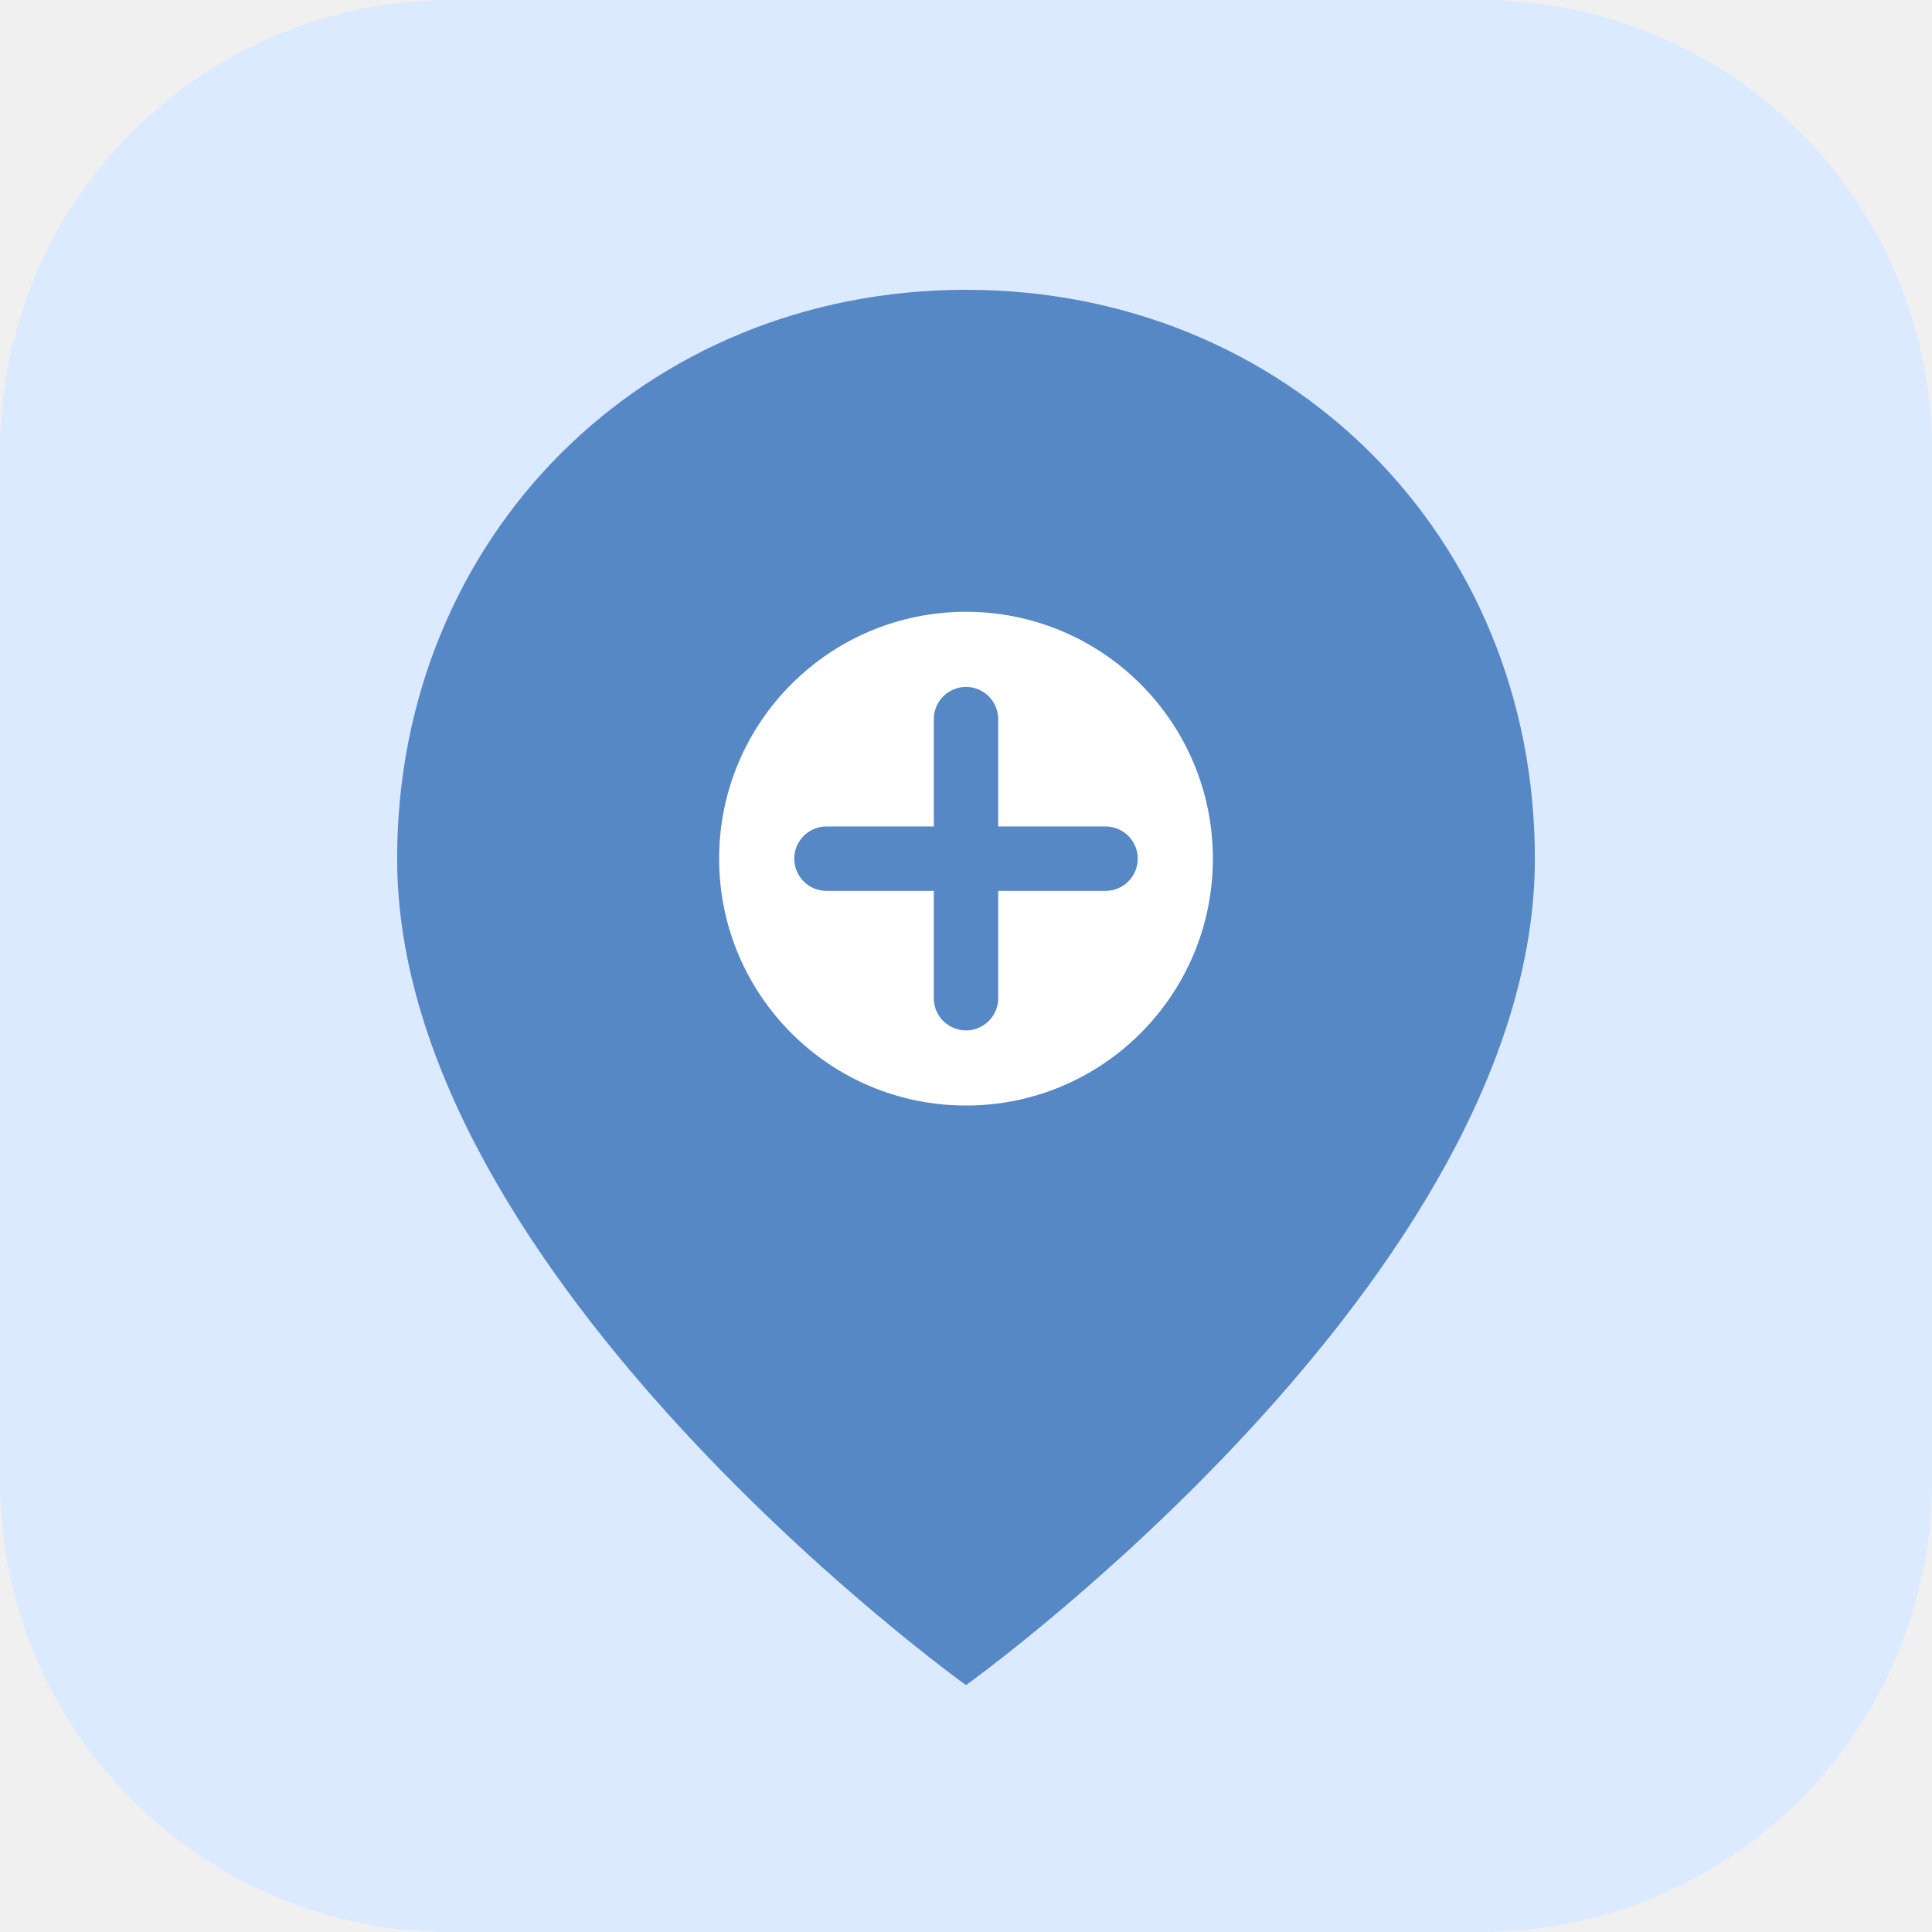
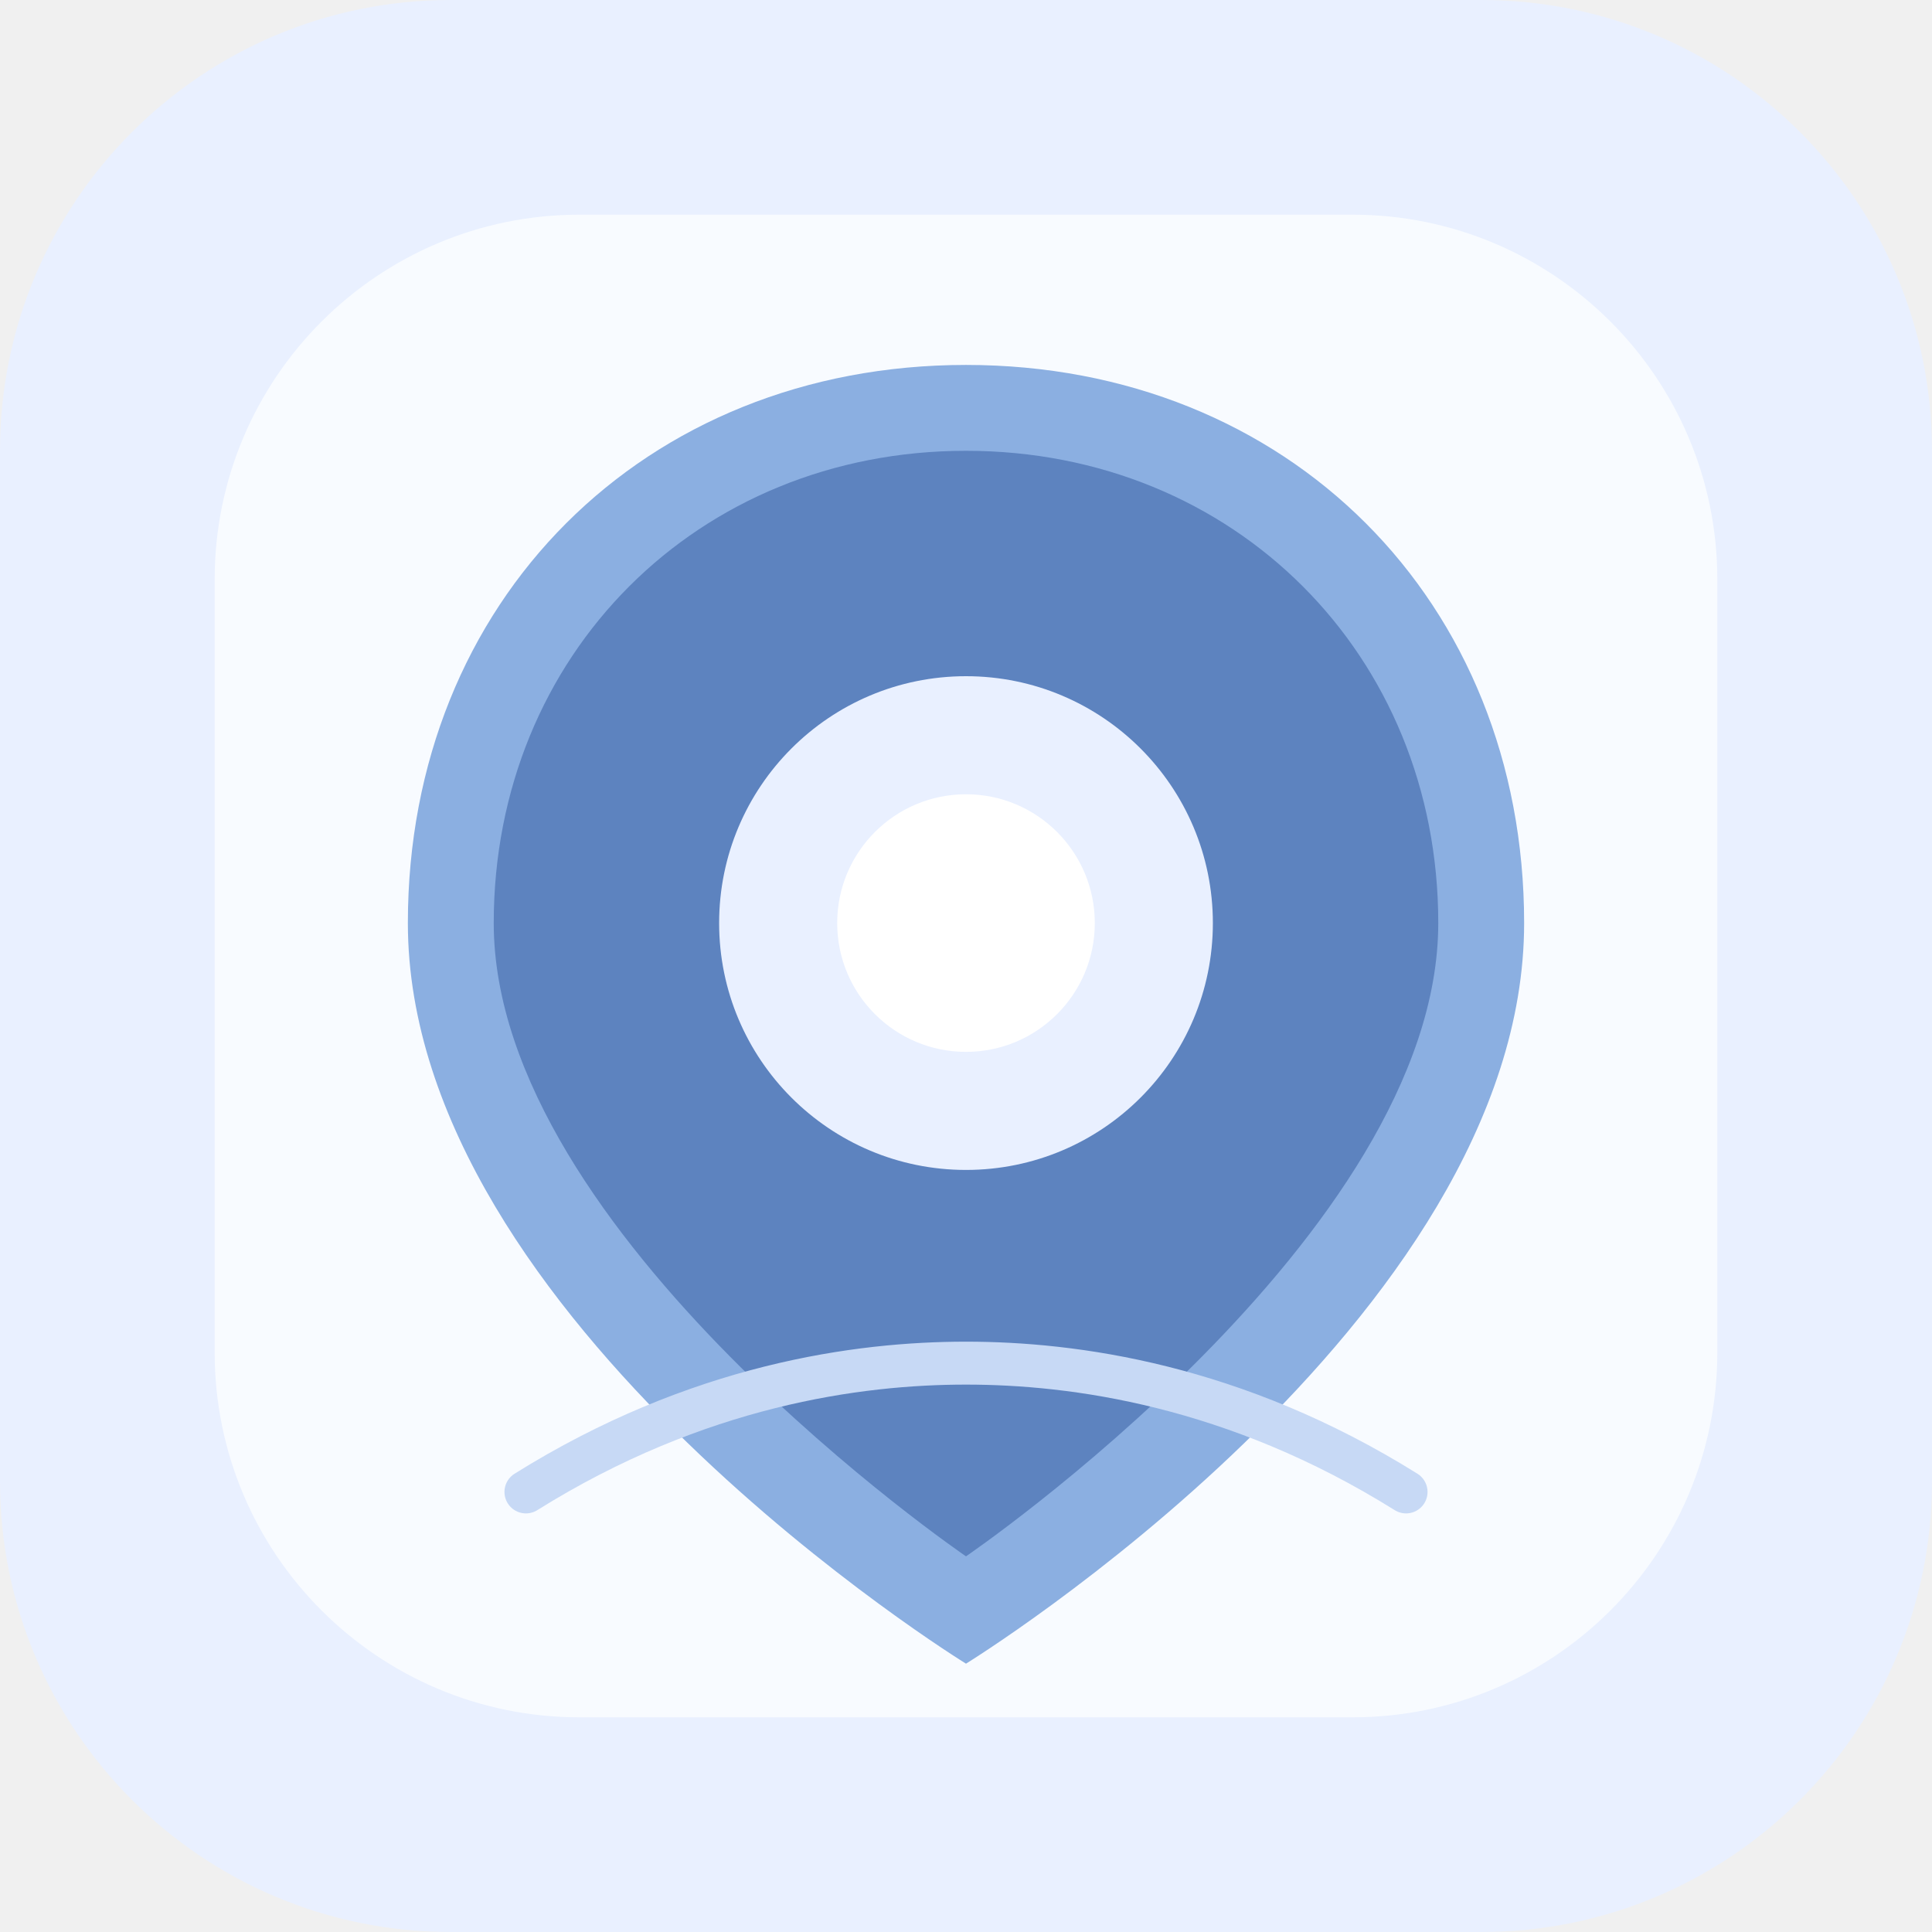
<svg xmlns="http://www.w3.org/2000/svg" viewBox="0 0 180 180">
-   <rect width="180" height="180" rx="42" fill="#dceaff" />
-   <path d="M90 27c-30 0-53 23-53 53 0 39 53 77 53 77s53-38 53-77c0-30-23-53-53-53Z" fill="#5688c6" />
-   <circle cx="90" cy="80" r="23" fill="#fff" />
-   <path d="M90 67v26M77 80h26" stroke="#5688c6" stroke-width="6" stroke-linecap="round" />
+   <rect width="180" height="180" rx="42" fill="#e9f0ff" />
+   <rect x="20" y="20" width="140" height="140" rx="34" fill="#f8fbff" />
+   <path d="M90 34c-30 0-52 22-52 52 0 37 52 69 52 69s52-32 52-69c0-30-22-52-52-52Z" fill="#8bafe1" />
+   <path d="M90 42c-25 0-44 19-44 44 0 29 44 59 44 59s44-30 44-59c0-25-19-44-44-44Z" fill="#5d83bf" />
+   <circle cx="90" cy="86" r="23" fill="#e9f0ff" />
+   <circle cx="90" cy="86" r="12" fill="#ffffff" />
+   <path d="M49 139c16-10 31-12 41-12m0 0c10 0 25 2 41 12" fill="none" stroke="#c7d9f5" stroke-width="4" stroke-linecap="round" />
</svg>
